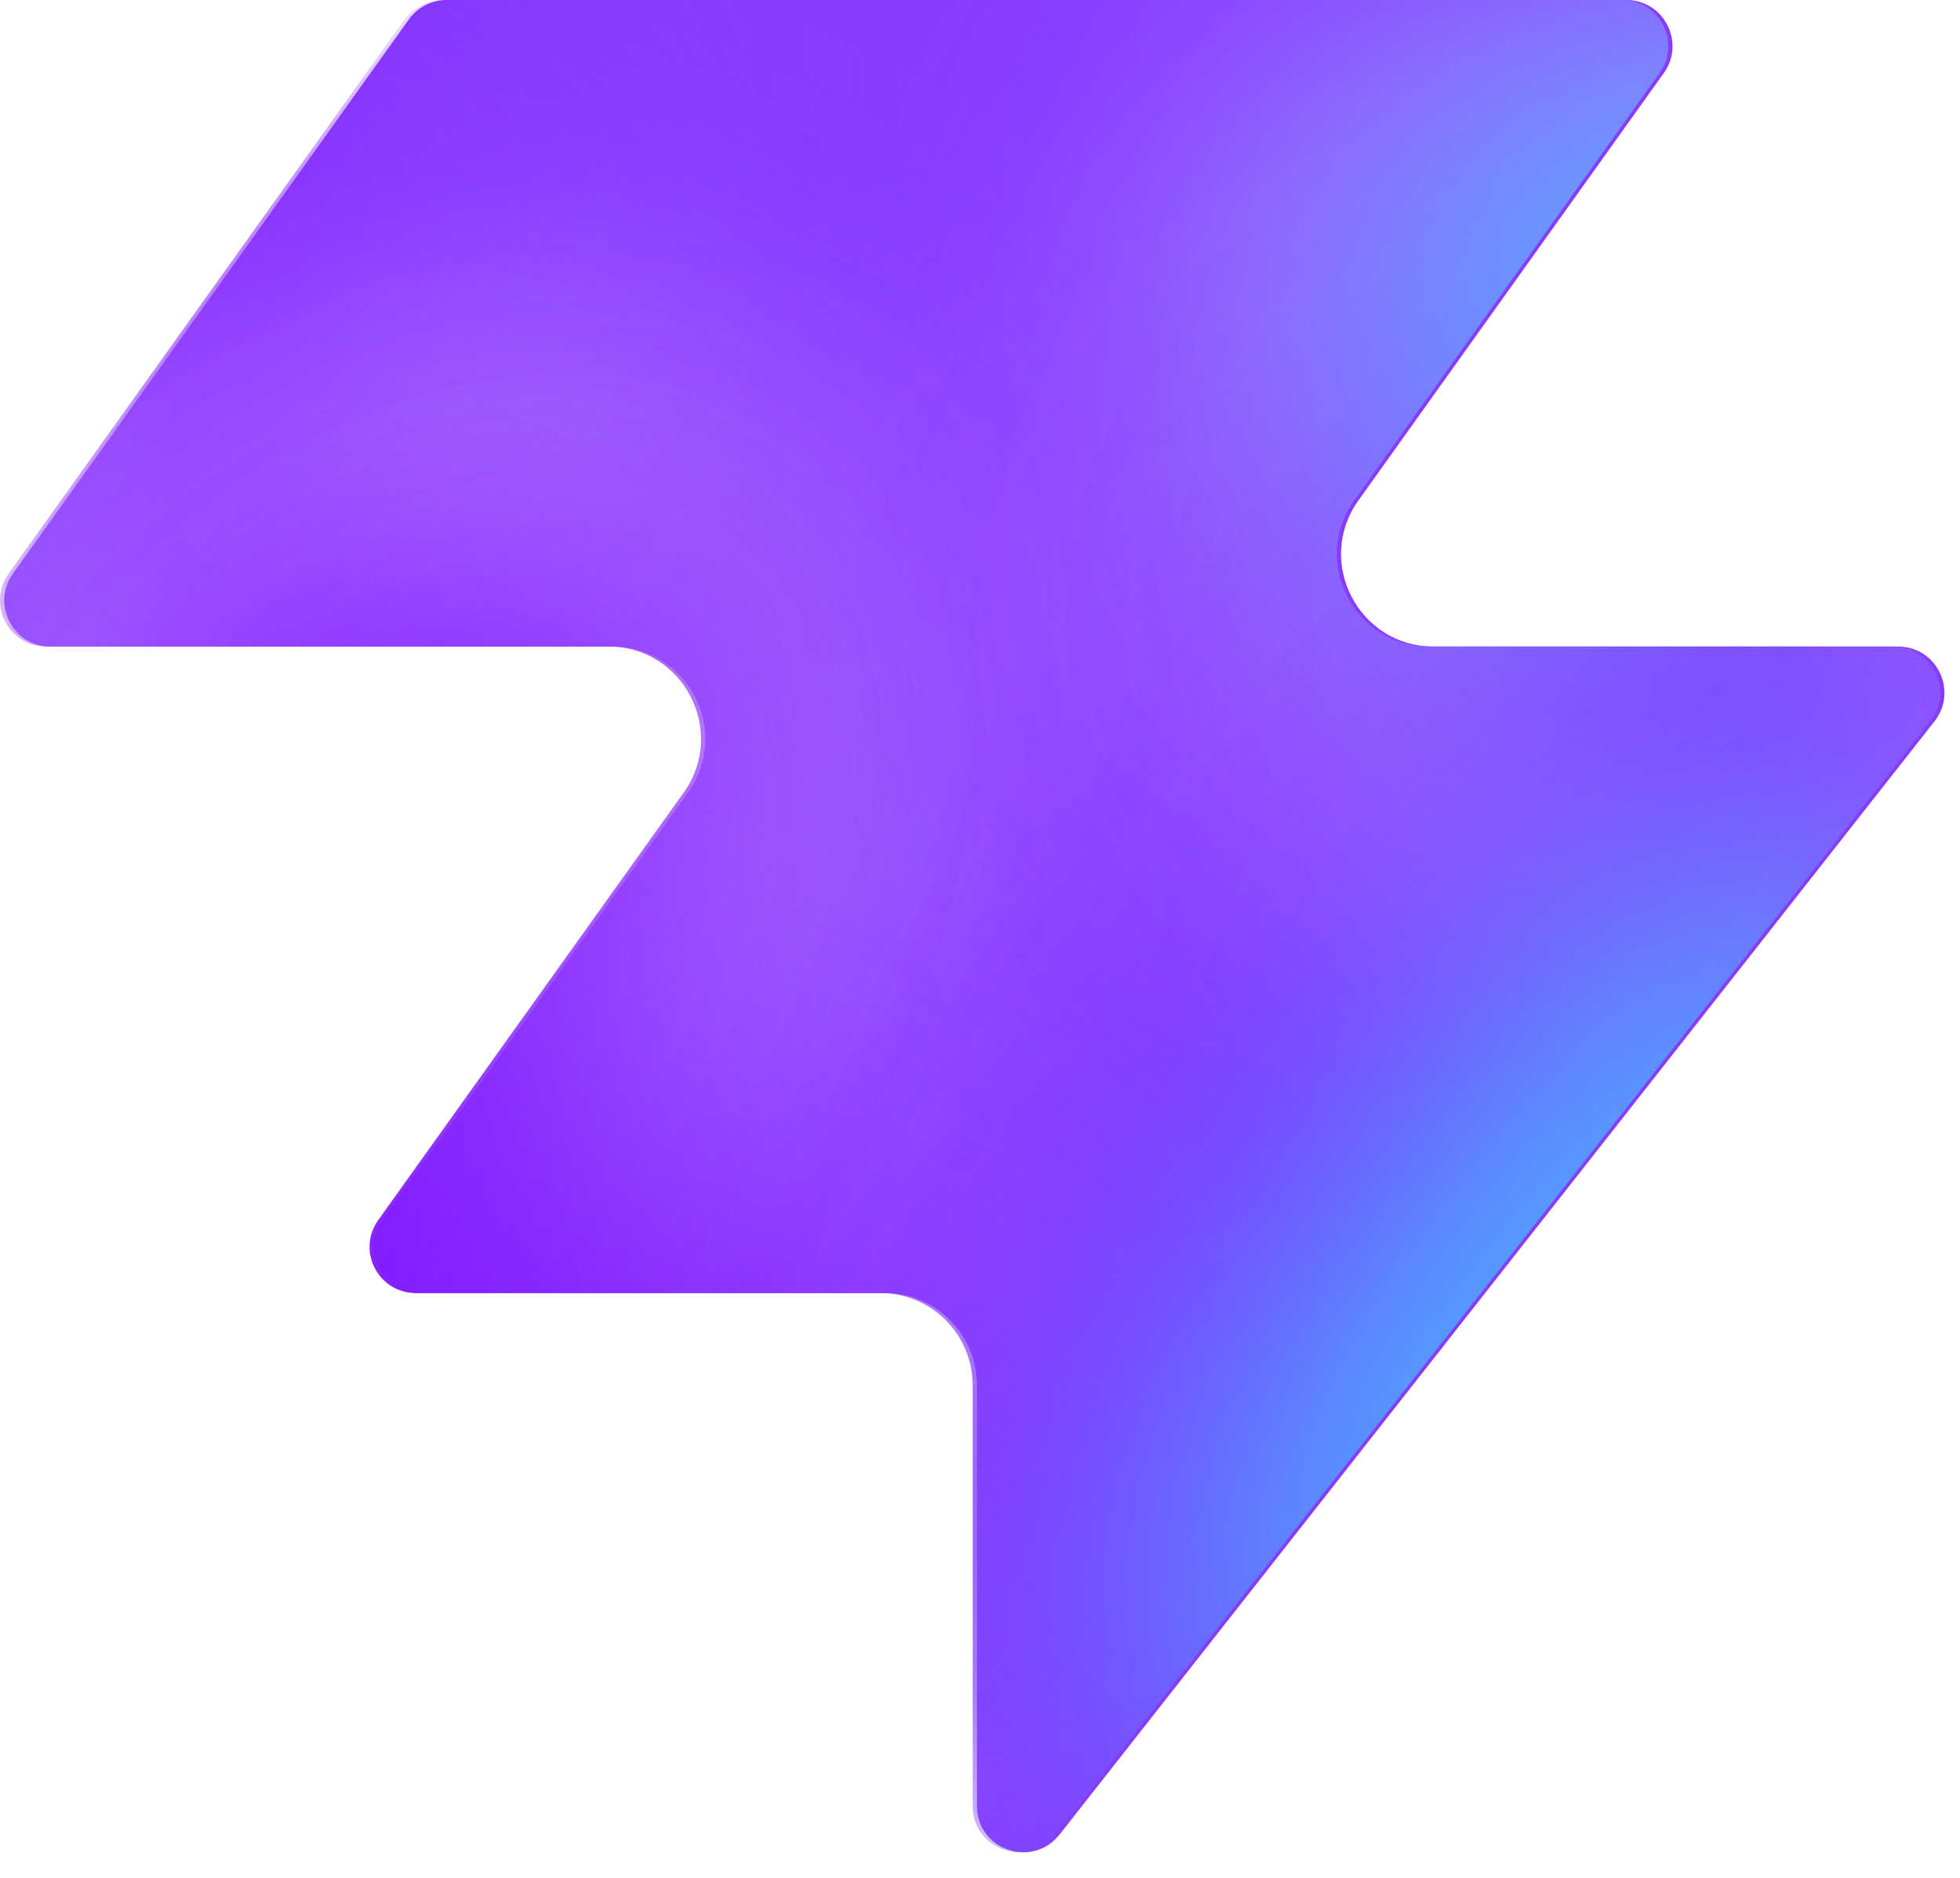
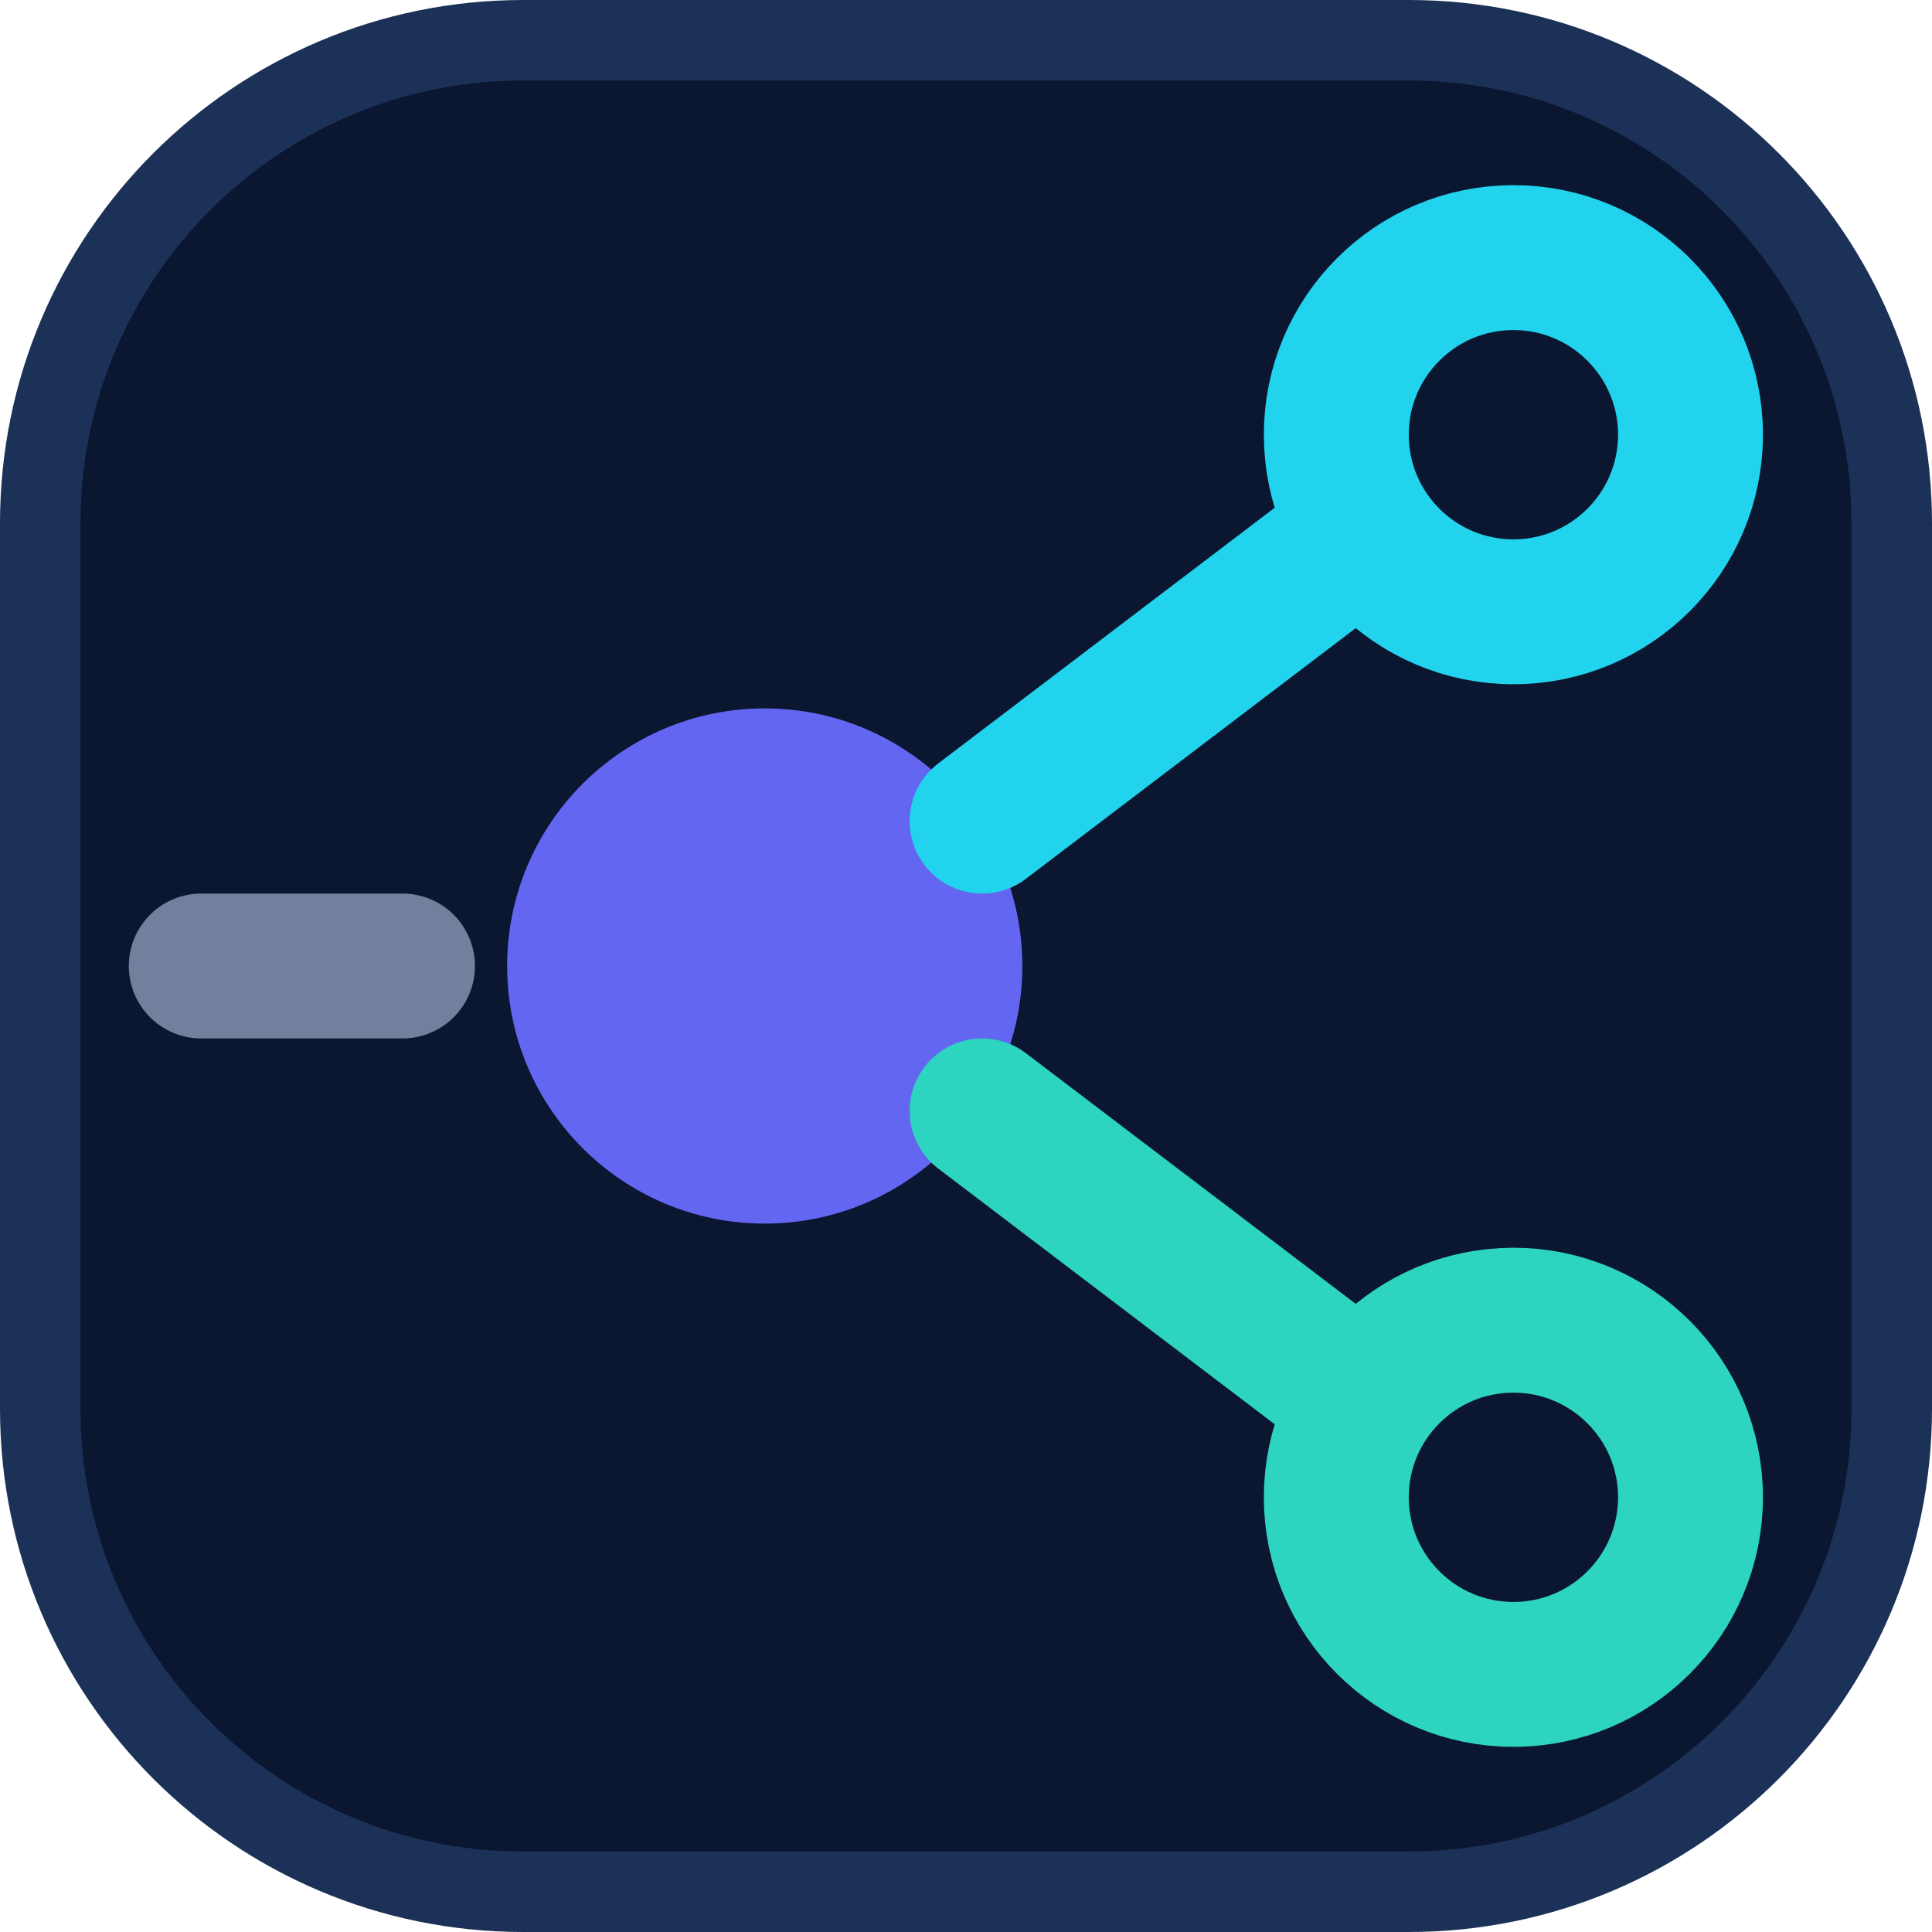
- <svg xmlns="http://www.w3.org/2000/svg" width="48" height="46" fill="none" viewBox="0 0 48 46">
-   <path fill="#863bff" d="M25.946 44.938c-.664.845-2.021.375-2.021-.698V33.937a2.26 2.26 0 0 0-2.262-2.262H10.287c-.92 0-1.456-1.04-.92-1.788l7.48-10.471c1.07-1.497 0-3.578-1.842-3.578H1.237c-.92 0-1.456-1.04-.92-1.788L10.013.474c.214-.297.556-.474.92-.474h28.894c.92 0 1.456 1.04.92 1.788l-7.48 10.471c-1.07 1.498 0 3.579 1.842 3.579h11.377c.943 0 1.473 1.088.89 1.83L25.947 44.94z" style="fill:#863bff;fill:color(display-p3 .525 .23 1);fill-opacity:1" />
-   <mask id="a" width="48" height="46" x="0" y="0" maskUnits="userSpaceOnUse" style="mask-type:alpha">
-     <path fill="#000" d="M25.842 44.938c-.664.844-2.021.375-2.021-.698V33.937a2.26 2.26 0 0 0-2.262-2.262H10.183c-.92 0-1.456-1.04-.92-1.788l7.48-10.471c1.07-1.498 0-3.579-1.842-3.579H1.133c-.92 0-1.456-1.04-.92-1.787L9.91.473c.214-.297.556-.474.92-.474h28.894c.92 0 1.456 1.04.92 1.788l-7.48 10.471c-1.07 1.498 0 3.578 1.842 3.578h11.377c.943 0 1.473 1.088.89 1.832L25.843 44.94z" style="fill:#000;fill-opacity:1" />
-   </mask>
-   <g mask="url(#a)">
-     <g filter="url(#b)">
-       <ellipse cx="5.508" cy="14.704" fill="#ede6ff" rx="5.508" ry="14.704" style="fill:#ede6ff;fill:color(display-p3 .927 .903 1);fill-opacity:1" transform="matrix(.00324 1 1 -.00324 -4.47 31.516)" />
-     </g>
-     <g filter="url(#c)">
-       <ellipse cx="10.399" cy="29.851" fill="#ede6ff" rx="10.399" ry="29.851" style="fill:#ede6ff;fill:color(display-p3 .927 .903 1);fill-opacity:1" transform="matrix(.00324 1 1 -.00324 -39.328 7.883)" />
-     </g>
-     <g filter="url(#d)">
-       <ellipse cx="5.508" cy="30.487" fill="#7e14ff" rx="5.508" ry="30.487" style="fill:#7e14ff;fill:color(display-p3 .492 .077 1);fill-opacity:1" transform="rotate(89.814 -25.913 -14.639)scale(1 -1)" />
-     </g>
-     <g filter="url(#e)">
-       <ellipse cx="5.508" cy="30.599" fill="#7e14ff" rx="5.508" ry="30.599" style="fill:#7e14ff;fill:color(display-p3 .492 .077 1);fill-opacity:1" transform="rotate(89.814 -32.644 -3.334)scale(1 -1)" />
-     </g>
-     <g filter="url(#f)">
-       <ellipse cx="5.508" cy="30.599" fill="#7e14ff" rx="5.508" ry="30.599" style="fill:#7e14ff;fill:color(display-p3 .492 .077 1);fill-opacity:1" transform="matrix(.00324 1 1 -.00324 -34.34 30.47)" />
-     </g>
-     <g filter="url(#g)">
-       <ellipse cx="14.072" cy="22.078" fill="#ede6ff" rx="14.072" ry="22.078" style="fill:#ede6ff;fill:color(display-p3 .927 .903 1);fill-opacity:1" transform="rotate(93.35 24.506 48.493)scale(-1 1)" />
-     </g>
-     <g filter="url(#h)">
-       <ellipse cx="3.47" cy="21.501" fill="#7e14ff" rx="3.47" ry="21.501" style="fill:#7e14ff;fill:color(display-p3 .492 .077 1);fill-opacity:1" transform="rotate(89.009 28.708 47.59)scale(-1 1)" />
-     </g>
-     <g filter="url(#i)">
-       <ellipse cx="3.47" cy="21.501" fill="#7e14ff" rx="3.47" ry="21.501" style="fill:#7e14ff;fill:color(display-p3 .492 .077 1);fill-opacity:1" transform="rotate(89.009 28.708 47.59)scale(-1 1)" />
-     </g>
-     <g filter="url(#j)">
-       <ellipse cx=".387" cy="8.972" fill="#7e14ff" rx="4.407" ry="29.108" style="fill:#7e14ff;fill:color(display-p3 .492 .077 1);fill-opacity:1" transform="rotate(39.51 .387 8.972)" />
-     </g>
-     <g filter="url(#k)">
-       <ellipse cx="47.523" cy="-6.092" fill="#7e14ff" rx="4.407" ry="29.108" style="fill:#7e14ff;fill:color(display-p3 .492 .077 1);fill-opacity:1" transform="rotate(37.892 47.523 -6.092)" />
-     </g>
-     <g filter="url(#l)">
-       <ellipse cx="41.412" cy="6.333" fill="#47bfff" rx="5.971" ry="9.665" style="fill:#47bfff;fill:color(display-p3 .28 .748 1);fill-opacity:1" transform="rotate(37.892 41.412 6.333)" />
-     </g>
-     <g filter="url(#m)">
-       <ellipse cx="-1.879" cy="38.332" fill="#7e14ff" rx="4.407" ry="29.108" style="fill:#7e14ff;fill:color(display-p3 .492 .077 1);fill-opacity:1" transform="rotate(37.892 -1.88 38.332)" />
-     </g>
-     <g filter="url(#n)">
-       <ellipse cx="-1.879" cy="38.332" fill="#7e14ff" rx="4.407" ry="29.108" style="fill:#7e14ff;fill:color(display-p3 .492 .077 1);fill-opacity:1" transform="rotate(37.892 -1.88 38.332)" />
-     </g>
-     <g filter="url(#o)">
-       <ellipse cx="35.651" cy="29.907" fill="#7e14ff" rx="4.407" ry="29.108" style="fill:#7e14ff;fill:color(display-p3 .492 .077 1);fill-opacity:1" transform="rotate(37.892 35.651 29.907)" />
-     </g>
-     <g filter="url(#p)">
-       <ellipse cx="38.418" cy="32.4" fill="#47bfff" rx="5.971" ry="15.297" style="fill:#47bfff;fill:color(display-p3 .28 .748 1);fill-opacity:1" transform="rotate(37.892 38.418 32.4)" />
-     </g>
-   </g>
-   <defs>
-     <filter id="b" width="60.045" height="41.654" x="-19.77" y="16.149" color-interpolation-filters="sRGB" filterUnits="userSpaceOnUse">
-       <feFlood flood-opacity="0" result="BackgroundImageFix" />
-       <feBlend in="SourceGraphic" in2="BackgroundImageFix" result="shape" />
-       <feGaussianBlur result="effect1_foregroundBlur_2002_17158" stdDeviation="7.659" />
-     </filter>
-     <filter id="c" width="90.34" height="51.437" x="-54.613" y="-7.533" color-interpolation-filters="sRGB" filterUnits="userSpaceOnUse">
-       <feFlood flood-opacity="0" result="BackgroundImageFix" />
-       <feBlend in="SourceGraphic" in2="BackgroundImageFix" result="shape" />
-       <feGaussianBlur result="effect1_foregroundBlur_2002_17158" stdDeviation="7.659" />
-     </filter>
-     <filter id="d" width="79.355" height="29.4" x="-49.64" y="2.03" color-interpolation-filters="sRGB" filterUnits="userSpaceOnUse">
-       <feFlood flood-opacity="0" result="BackgroundImageFix" />
-       <feBlend in="SourceGraphic" in2="BackgroundImageFix" result="shape" />
-       <feGaussianBlur result="effect1_foregroundBlur_2002_17158" stdDeviation="4.596" />
-     </filter>
-     <filter id="e" width="79.579" height="29.4" x="-45.045" y="20.029" color-interpolation-filters="sRGB" filterUnits="userSpaceOnUse">
-       <feFlood flood-opacity="0" result="BackgroundImageFix" />
-       <feBlend in="SourceGraphic" in2="BackgroundImageFix" result="shape" />
-       <feGaussianBlur result="effect1_foregroundBlur_2002_17158" stdDeviation="4.596" />
-     </filter>
-     <filter id="f" width="79.579" height="29.4" x="-43.513" y="21.178" color-interpolation-filters="sRGB" filterUnits="userSpaceOnUse">
-       <feFlood flood-opacity="0" result="BackgroundImageFix" />
-       <feBlend in="SourceGraphic" in2="BackgroundImageFix" result="shape" />
-       <feGaussianBlur result="effect1_foregroundBlur_2002_17158" stdDeviation="4.596" />
-     </filter>
-     <filter id="g" width="74.749" height="58.852" x="15.756" y="-17.901" color-interpolation-filters="sRGB" filterUnits="userSpaceOnUse">
-       <feFlood flood-opacity="0" result="BackgroundImageFix" />
-       <feBlend in="SourceGraphic" in2="BackgroundImageFix" result="shape" />
-       <feGaussianBlur result="effect1_foregroundBlur_2002_17158" stdDeviation="7.659" />
-     </filter>
-     <filter id="h" width="61.377" height="25.362" x="23.548" y="2.284" color-interpolation-filters="sRGB" filterUnits="userSpaceOnUse">
-       <feFlood flood-opacity="0" result="BackgroundImageFix" />
-       <feBlend in="SourceGraphic" in2="BackgroundImageFix" result="shape" />
-       <feGaussianBlur result="effect1_foregroundBlur_2002_17158" stdDeviation="4.596" />
-     </filter>
-     <filter id="i" width="61.377" height="25.362" x="23.548" y="2.284" color-interpolation-filters="sRGB" filterUnits="userSpaceOnUse">
-       <feFlood flood-opacity="0" result="BackgroundImageFix" />
-       <feBlend in="SourceGraphic" in2="BackgroundImageFix" result="shape" />
-       <feGaussianBlur result="effect1_foregroundBlur_2002_17158" stdDeviation="4.596" />
-     </filter>
-     <filter id="j" width="56.045" height="63.649" x="-27.636" y="-22.853" color-interpolation-filters="sRGB" filterUnits="userSpaceOnUse">
-       <feFlood flood-opacity="0" result="BackgroundImageFix" />
-       <feBlend in="SourceGraphic" in2="BackgroundImageFix" result="shape" />
-       <feGaussianBlur result="effect1_foregroundBlur_2002_17158" stdDeviation="4.596" />
-     </filter>
-     <filter id="k" width="54.814" height="64.646" x="20.116" y="-38.415" color-interpolation-filters="sRGB" filterUnits="userSpaceOnUse">
-       <feFlood flood-opacity="0" result="BackgroundImageFix" />
-       <feBlend in="SourceGraphic" in2="BackgroundImageFix" result="shape" />
-       <feGaussianBlur result="effect1_foregroundBlur_2002_17158" stdDeviation="4.596" />
-     </filter>
-     <filter id="l" width="33.541" height="35.313" x="24.641" y="-11.323" color-interpolation-filters="sRGB" filterUnits="userSpaceOnUse">
-       <feFlood flood-opacity="0" result="BackgroundImageFix" />
-       <feBlend in="SourceGraphic" in2="BackgroundImageFix" result="shape" />
-       <feGaussianBlur result="effect1_foregroundBlur_2002_17158" stdDeviation="4.596" />
-     </filter>
-     <filter id="m" width="54.814" height="64.646" x="-29.286" y="6.009" color-interpolation-filters="sRGB" filterUnits="userSpaceOnUse">
-       <feFlood flood-opacity="0" result="BackgroundImageFix" />
-       <feBlend in="SourceGraphic" in2="BackgroundImageFix" result="shape" />
-       <feGaussianBlur result="effect1_foregroundBlur_2002_17158" stdDeviation="4.596" />
-     </filter>
-     <filter id="n" width="54.814" height="64.646" x="-29.286" y="6.009" color-interpolation-filters="sRGB" filterUnits="userSpaceOnUse">
-       <feFlood flood-opacity="0" result="BackgroundImageFix" />
-       <feBlend in="SourceGraphic" in2="BackgroundImageFix" result="shape" />
-       <feGaussianBlur result="effect1_foregroundBlur_2002_17158" stdDeviation="4.596" />
-     </filter>
-     <filter id="o" width="54.814" height="64.646" x="8.244" y="-2.416" color-interpolation-filters="sRGB" filterUnits="userSpaceOnUse">
-       <feFlood flood-opacity="0" result="BackgroundImageFix" />
-       <feBlend in="SourceGraphic" in2="BackgroundImageFix" result="shape" />
-       <feGaussianBlur result="effect1_foregroundBlur_2002_17158" stdDeviation="4.596" />
-     </filter>
-     <filter id="p" width="39.409" height="43.623" x="18.713" y="10.588" color-interpolation-filters="sRGB" filterUnits="userSpaceOnUse">
-       <feFlood flood-opacity="0" result="BackgroundImageFix" />
-       <feBlend in="SourceGraphic" in2="BackgroundImageFix" result="shape" />
-       <feGaussianBlur result="effect1_foregroundBlur_2002_17158" stdDeviation="4.596" />
-     </filter>
-   </defs>
+ <svg xmlns="http://www.w3.org/2000/svg" width="32" height="32" viewBox="0 0 24 24" fill="none">
+   <rect x="0.5" y="0.5" width="23" height="23" rx="6" fill="#0B1630" stroke="#1C3157" />
+   <line x1="2.5" y1="12" x2="6" y2="12" stroke="#71809D" stroke-width="1.8" stroke-linecap="round" stroke-dasharray="2.5 2.5" />
+   <circle cx="9.5" cy="12" r="3.2" fill="#6366F1" />
+   <line x1="12.2" y1="10.2" x2="17.2" y2="6.4" stroke="#22D3EE" stroke-width="1.8" stroke-linecap="round" />
+   <line x1="12.2" y1="13.8" x2="17.2" y2="17.6" stroke="#2DD4BF" stroke-width="1.8" stroke-linecap="round" />
+   <circle cx="18.8" cy="5.4" r="2.2" fill="#0B1630" stroke="#22D3EE" stroke-width="1.8" />
+   <circle cx="18.8" cy="18.6" r="2.2" fill="#0B1630" stroke="#2DD4BF" stroke-width="1.8" />
</svg>
